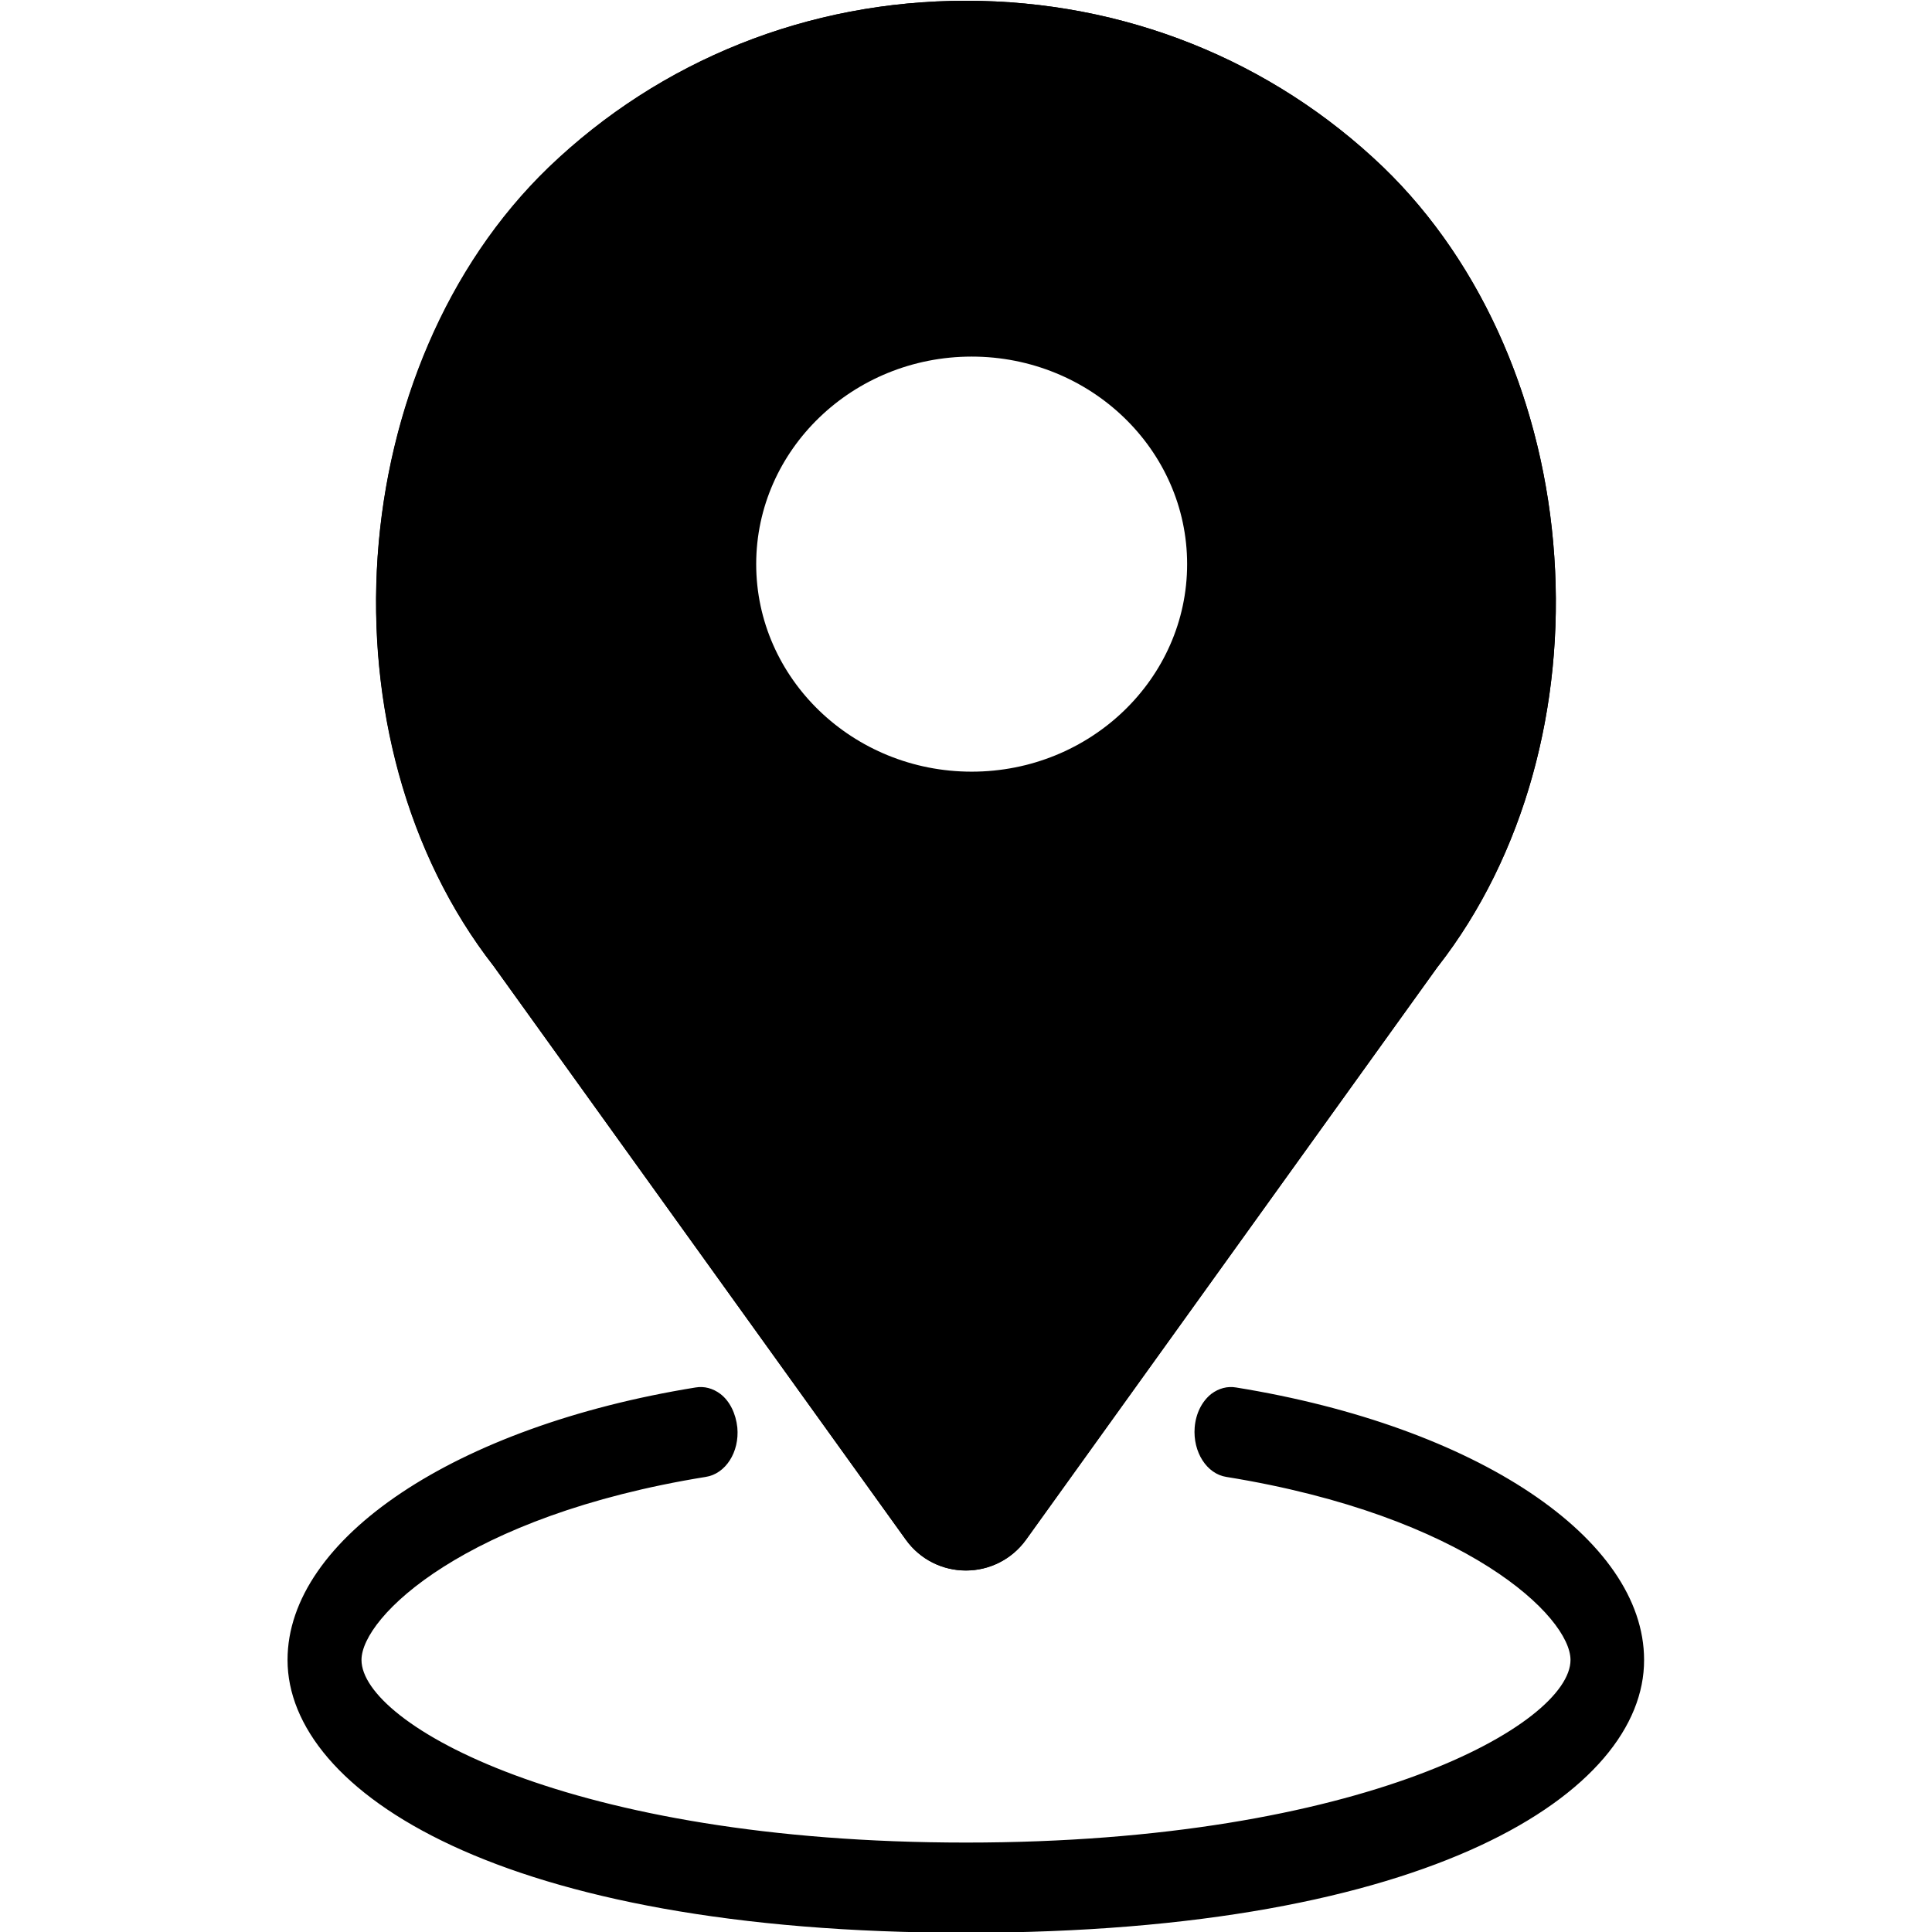
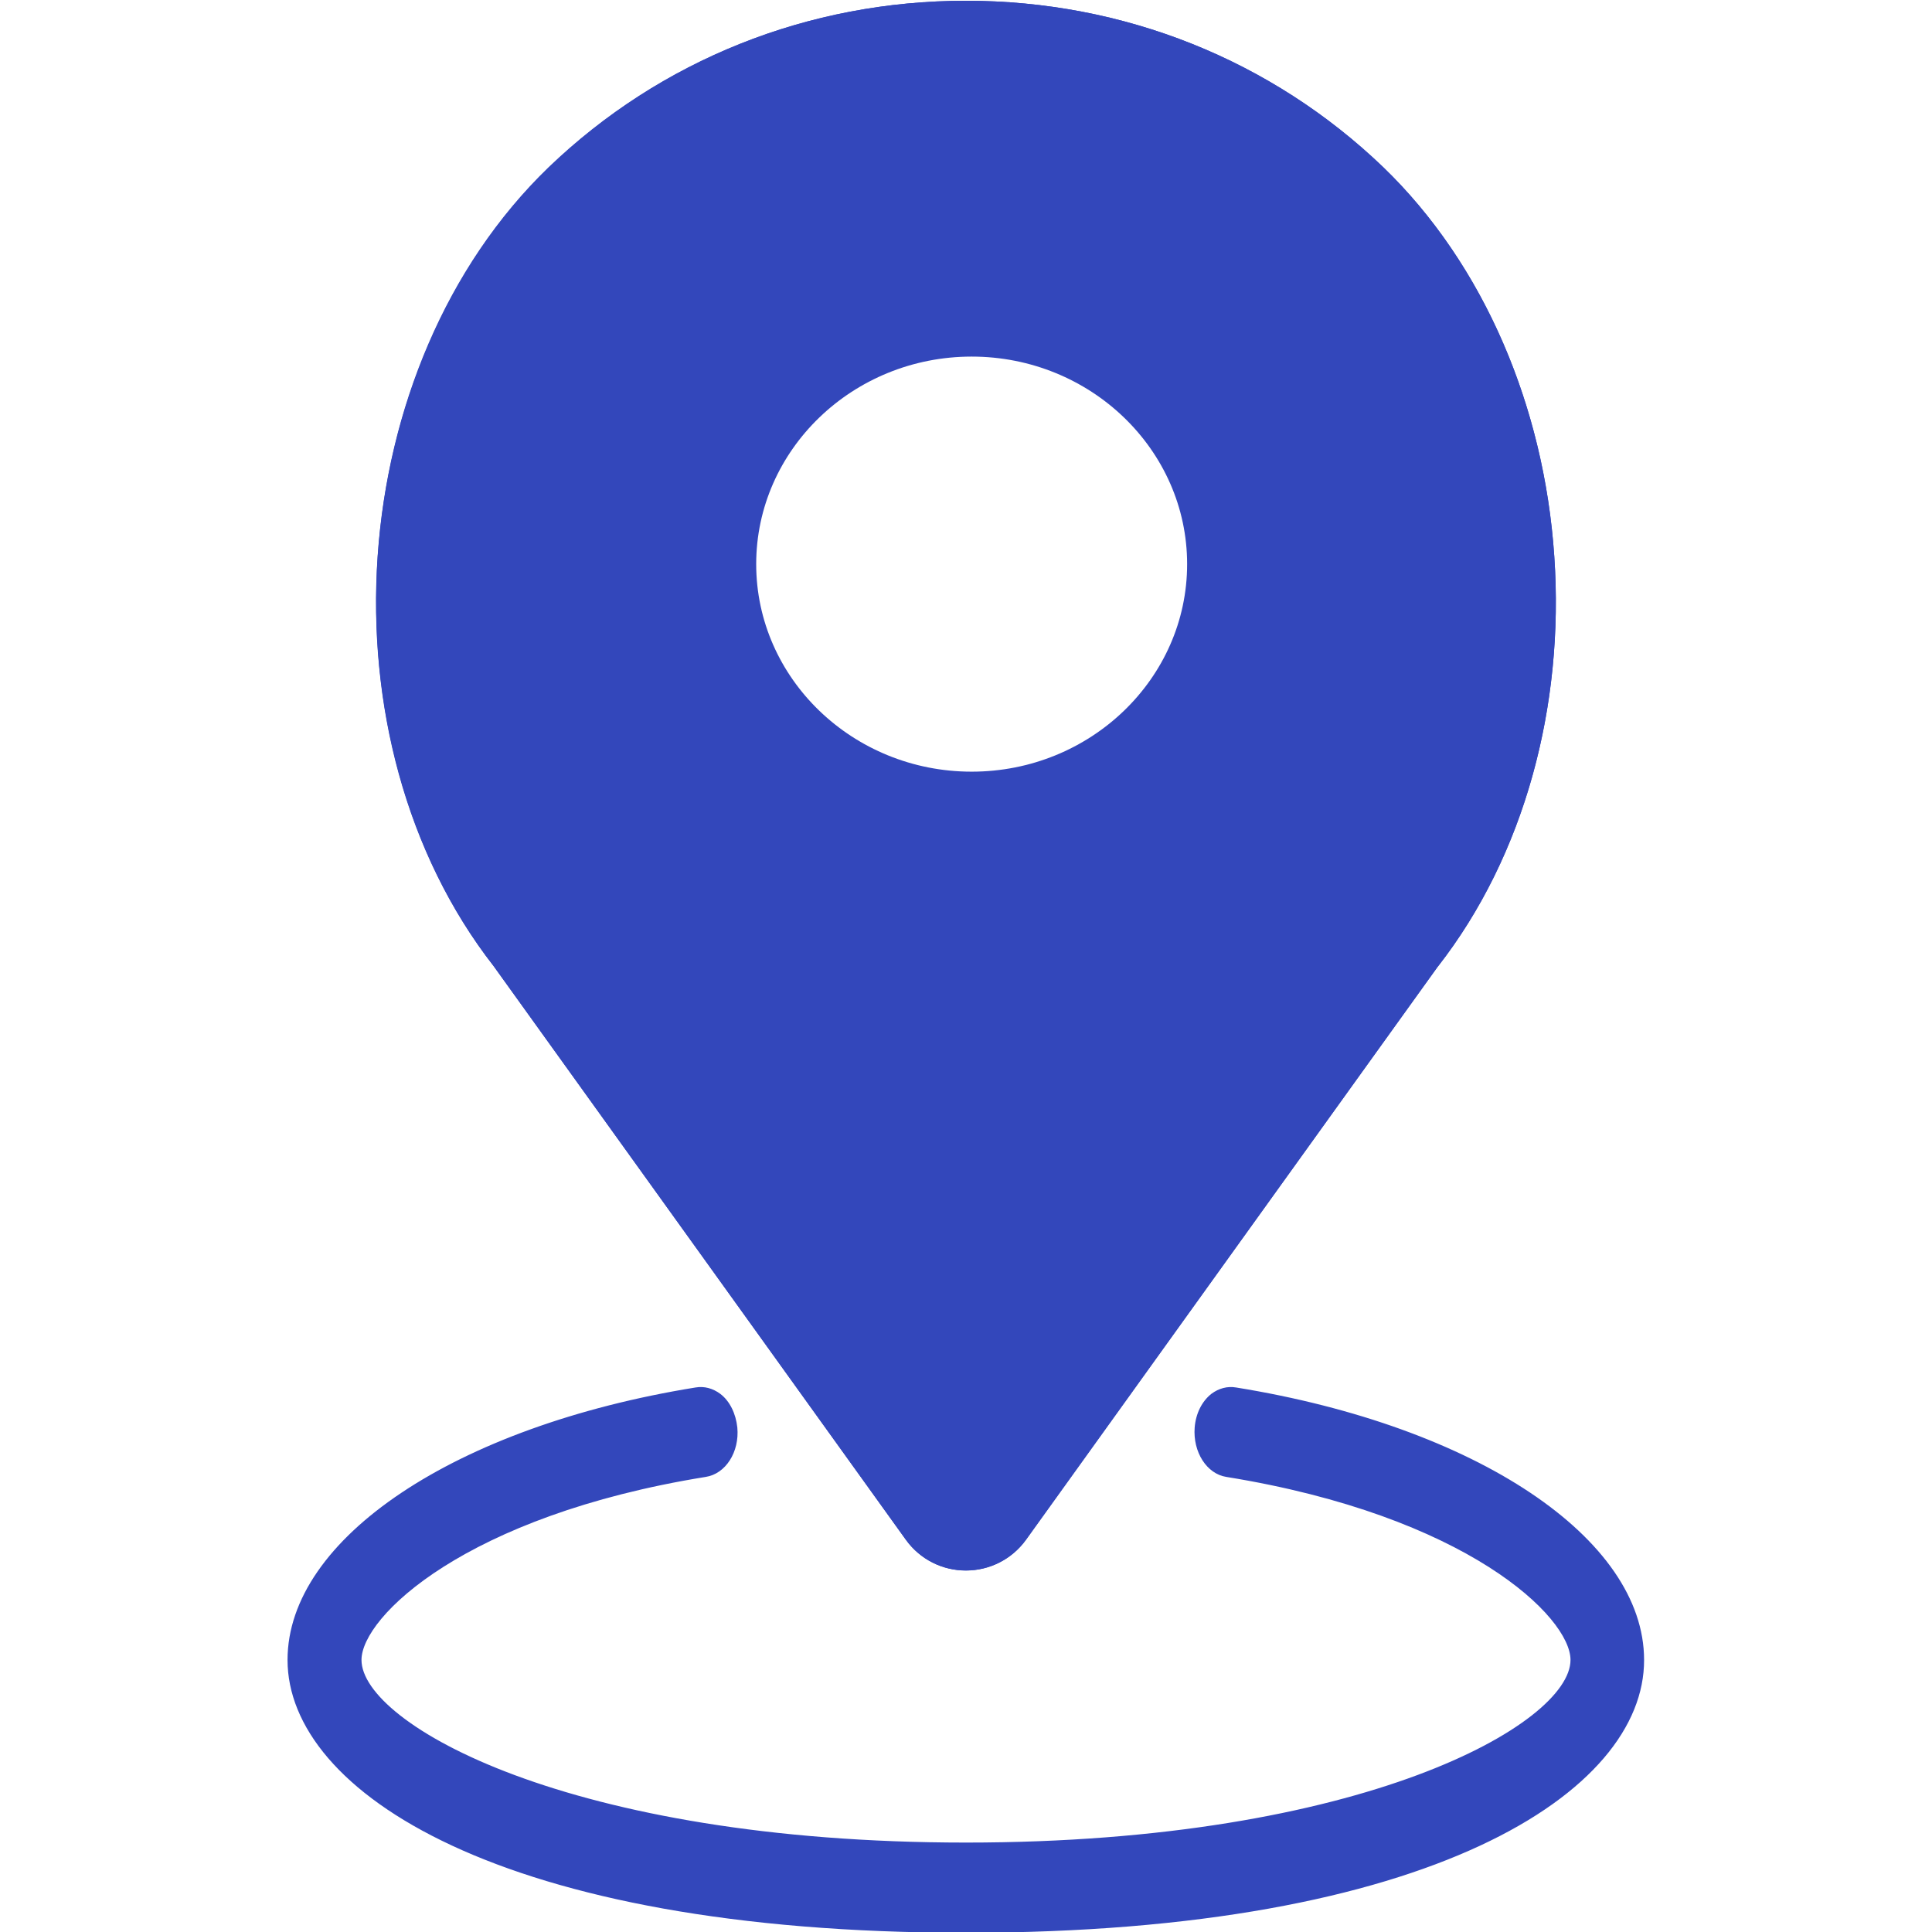
- <svg xmlns="http://www.w3.org/2000/svg" version="1.1" id="Слой_1" x="0px" y="0px" width="512px" height="512px" viewBox="0 0 512 512" enable-background="new 0 0 512 512" xml:space="preserve">
+ <svg xmlns="http://www.w3.org/2000/svg" version="1.1" id="Слой_1" x="0px" y="0px" viewBox="0 0 512 512" enable-background="new 0 0 512 512" xml:space="preserve">
  <g>
-     <path d="M327,371.6c-3.2-0.5-6.1,2.6-6.5,7c-0.4,4.4,1.9,8.4,5.1,8.9c61.7,10,94.5,36.8,94.5,52.4c0,21.8-62.4,52.3-164.2,52.3   S91.8,461.8,91.8,439.9c0-15.6,32.8-42.4,94.5-52.4c3.2-0.5,5.5-4.5,5.1-8.9c-0.4-4.4-3.3-7.6-6.5-7   c-61.7,10-104.8,38.1-104.8,68.3c0,34,60.4,68.4,175.9,68.4s175.9-34.4,175.9-68.4C431.9,409.7,388.8,381.6,327,371.6z" />
-     <path d="M256,512.2c-123.5,0-179.8-37.5-179.8-72.3c0-32.2,44.5-61.9,108.1-72.2c2.3-0.4,4.6,0.2,6.6,1.7c2.5,1.9,4.1,5.2,4.5,8.9   c0.6,6.5-3.1,12.3-8.4,13.1c-63.7,10.3-91.2,37.1-91.2,48.5c0,16.9,55,48.4,160.2,48.4s160.2-31.5,160.2-48.4   c0-11.4-27.5-38.2-91.2-48.5c-5.2-0.8-8.9-6.6-8.4-13.1c0.3-3.7,1.9-6.9,4.4-8.9c2-1.5,4.3-2.1,6.6-1.7   c63.7,10.3,108.1,40,108.1,72.2C435.8,474.8,379.5,512.2,256,512.2z M186.1,375.6C126.7,385,84,412.1,84,439.9   c0,31.3,60.3,64.5,172,64.5s172-33.2,172-64.5c0-27.8-42.7-55-101.6-64.5l0,0c-0.1,0-0.2-0.1-0.5,0.2c-0.6,0.4-1.3,1.6-1.5,3.3   c-0.2,2.7,1.1,4.6,1.9,4.7c60.4,9.8,97.8,36.8,97.8,56.2c0,26.6-69,56.2-168.1,56.2c-99,0-168.1-29.6-168.1-56.2   c0-19.4,37.4-46.5,97.8-56.2c0.8-0.1,2.1-2.1,1.9-4.7C187.4,377.2,186.7,376.1,186.1,375.6z" />
+     <path fill="#3347BB" d="M327,371.6c-3.2-0.5-6.1,2.6-6.5,7s1.9,8.4,5.1,8.9c61.7,10,94.5,36.8,94.5,52.4   c0,21.8-62.4,52.3-164.2,52.3S91.8,461.8,91.8,439.9c0-15.6,32.8-42.4,94.5-52.4c3.2-0.5,5.5-4.5,5.1-8.9s-3.3-7.6-6.5-7   c-61.7,10-104.8,38.1-104.8,68.3c0,34,60.4,68.4,175.9,68.4s175.9-34.4,175.9-68.4C431.9,409.7,388.8,381.6,327,371.6z" />
+     <path fill="#3347BB" d="M256,512.2c-123.5,0-179.8-37.5-179.8-72.3c0-32.2,44.5-61.9,108.1-72.2c2.3-0.4,4.6,0.2,6.6,1.7   c2.5,1.9,4.1,5.2,4.5,8.9c0.6,6.5-3.1,12.3-8.4,13.1c-63.7,10.3-91.2,37.1-91.2,48.5c0,16.9,55,48.4,160.2,48.4   s160.2-31.5,160.2-48.4c0-11.4-27.5-38.2-91.2-48.5c-5.2-0.8-8.9-6.6-8.4-13.1c0.3-3.7,1.9-6.9,4.4-8.9c2-1.5,4.3-2.1,6.6-1.7   c63.7,10.3,108.1,40,108.1,72.2C435.8,474.8,379.5,512.2,256,512.2z M186.1,375.6C126.7,385,84,412.1,84,439.9   c0,31.3,60.3,64.5,172,64.5s172-33.2,172-64.5c0-27.8-42.7-55-101.6-64.5l0,0c-0.1,0-0.2-0.1-0.5,0.2c-0.6,0.4-1.3,1.6-1.5,3.3   c-0.2,2.7,1.1,4.6,1.9,4.7c60.4,9.8,97.8,36.8,97.8,56.2c0,26.6-69,56.2-168.1,56.2c-99,0-168.1-29.6-168.1-56.2   c0-19.4,37.4-46.5,97.8-56.2c0.8-0.1,2.1-2.1,1.9-4.7C187.4,377.2,186.7,376.1,186.1,375.6z" />
  </g>
-   <path d="M240.1,408.1c7.8,10.8,23.9,10.8,31.7,0l109.2-151.9C428,196,421.2,97,366.6,44.4C337,15.9,297.8,0.2,256,0.2  c-41.8,0-81,15.7-110.6,44.1C90.8,97,84,196,130.8,256L240.1,408.1z M257.5,94.5c31.5,0,57.1,24.7,57.1,55s-25.6,55-57.1,55  c-31.5,0-57.1-24.7-57.1-55S226,94.5,257.5,94.5z" />
-   <path d="M256,416.2c-6.3,0-12.2-3-15.9-8.1L130.8,256c-22.3-28.6-33.5-68.2-30.7-108.6c2.8-40.4,19.3-78,45.4-103  C175,15.9,214.3,0.2,256,0.2c41.8,0,81,15.7,110.6,44.1c26,25.1,42.6,62.7,45.3,103.1c2.8,40.4-8.4,80-30.8,108.7l-0.1,0.1  L271.9,408.1C268.2,413.2,262.3,416.2,256,416.2z M256,19.8c-36.7,0-71.1,13.7-97,38.6c-22.6,21.7-37,54.7-39.4,90.3  c-2.5,35.6,7.2,70.4,26.6,95.2L256,396.7l109.7-152.5c19.4-25,29.2-59.8,26.7-95.4c-2.4-35.6-16.8-68.6-39.4-90.3  C327.1,33.5,292.7,19.8,256,19.8z" />
+   <path fill="#3347BB" d="M240.1,408.1c7.8,10.8,23.9,10.8,31.7,0L381,256.2C428,196,421.2,97,366.6,44.4C337,15.9,297.8,0.2,256,0.2  s-81,15.7-110.6,44.1C90.8,97,84,196,130.8,256L240.1,408.1z M257.5,94.5c31.5,0,57.1,24.7,57.1,55s-25.6,55-57.1,55  s-57.1-24.7-57.1-55S226,94.5,257.5,94.5z" />
+   <path fill="#3347BB" d="M256,416.2c-6.3,0-12.2-3-15.9-8.1L130.8,256c-22.3-28.6-33.5-68.2-30.7-108.6s19.3-78,45.4-103  C175,15.9,214.3,0.2,256,0.2c41.8,0,81,15.7,110.6,44.1c26,25.1,42.6,62.7,45.3,103.1c2.8,40.4-8.4,80-30.8,108.7l-0.1,0.1  L271.9,408.1C268.2,413.2,262.3,416.2,256,416.2z M256,19.8c-36.7,0-71.1,13.7-97,38.6c-22.6,21.7-37,54.7-39.4,90.3  c-2.5,35.6,7.2,70.4,26.6,95.2L256,396.7l109.7-152.5c19.4-25,29.2-59.8,26.7-95.4c-2.4-35.6-16.8-68.6-39.4-90.3  C327.1,33.5,292.7,19.8,256,19.8z" />
</svg>
